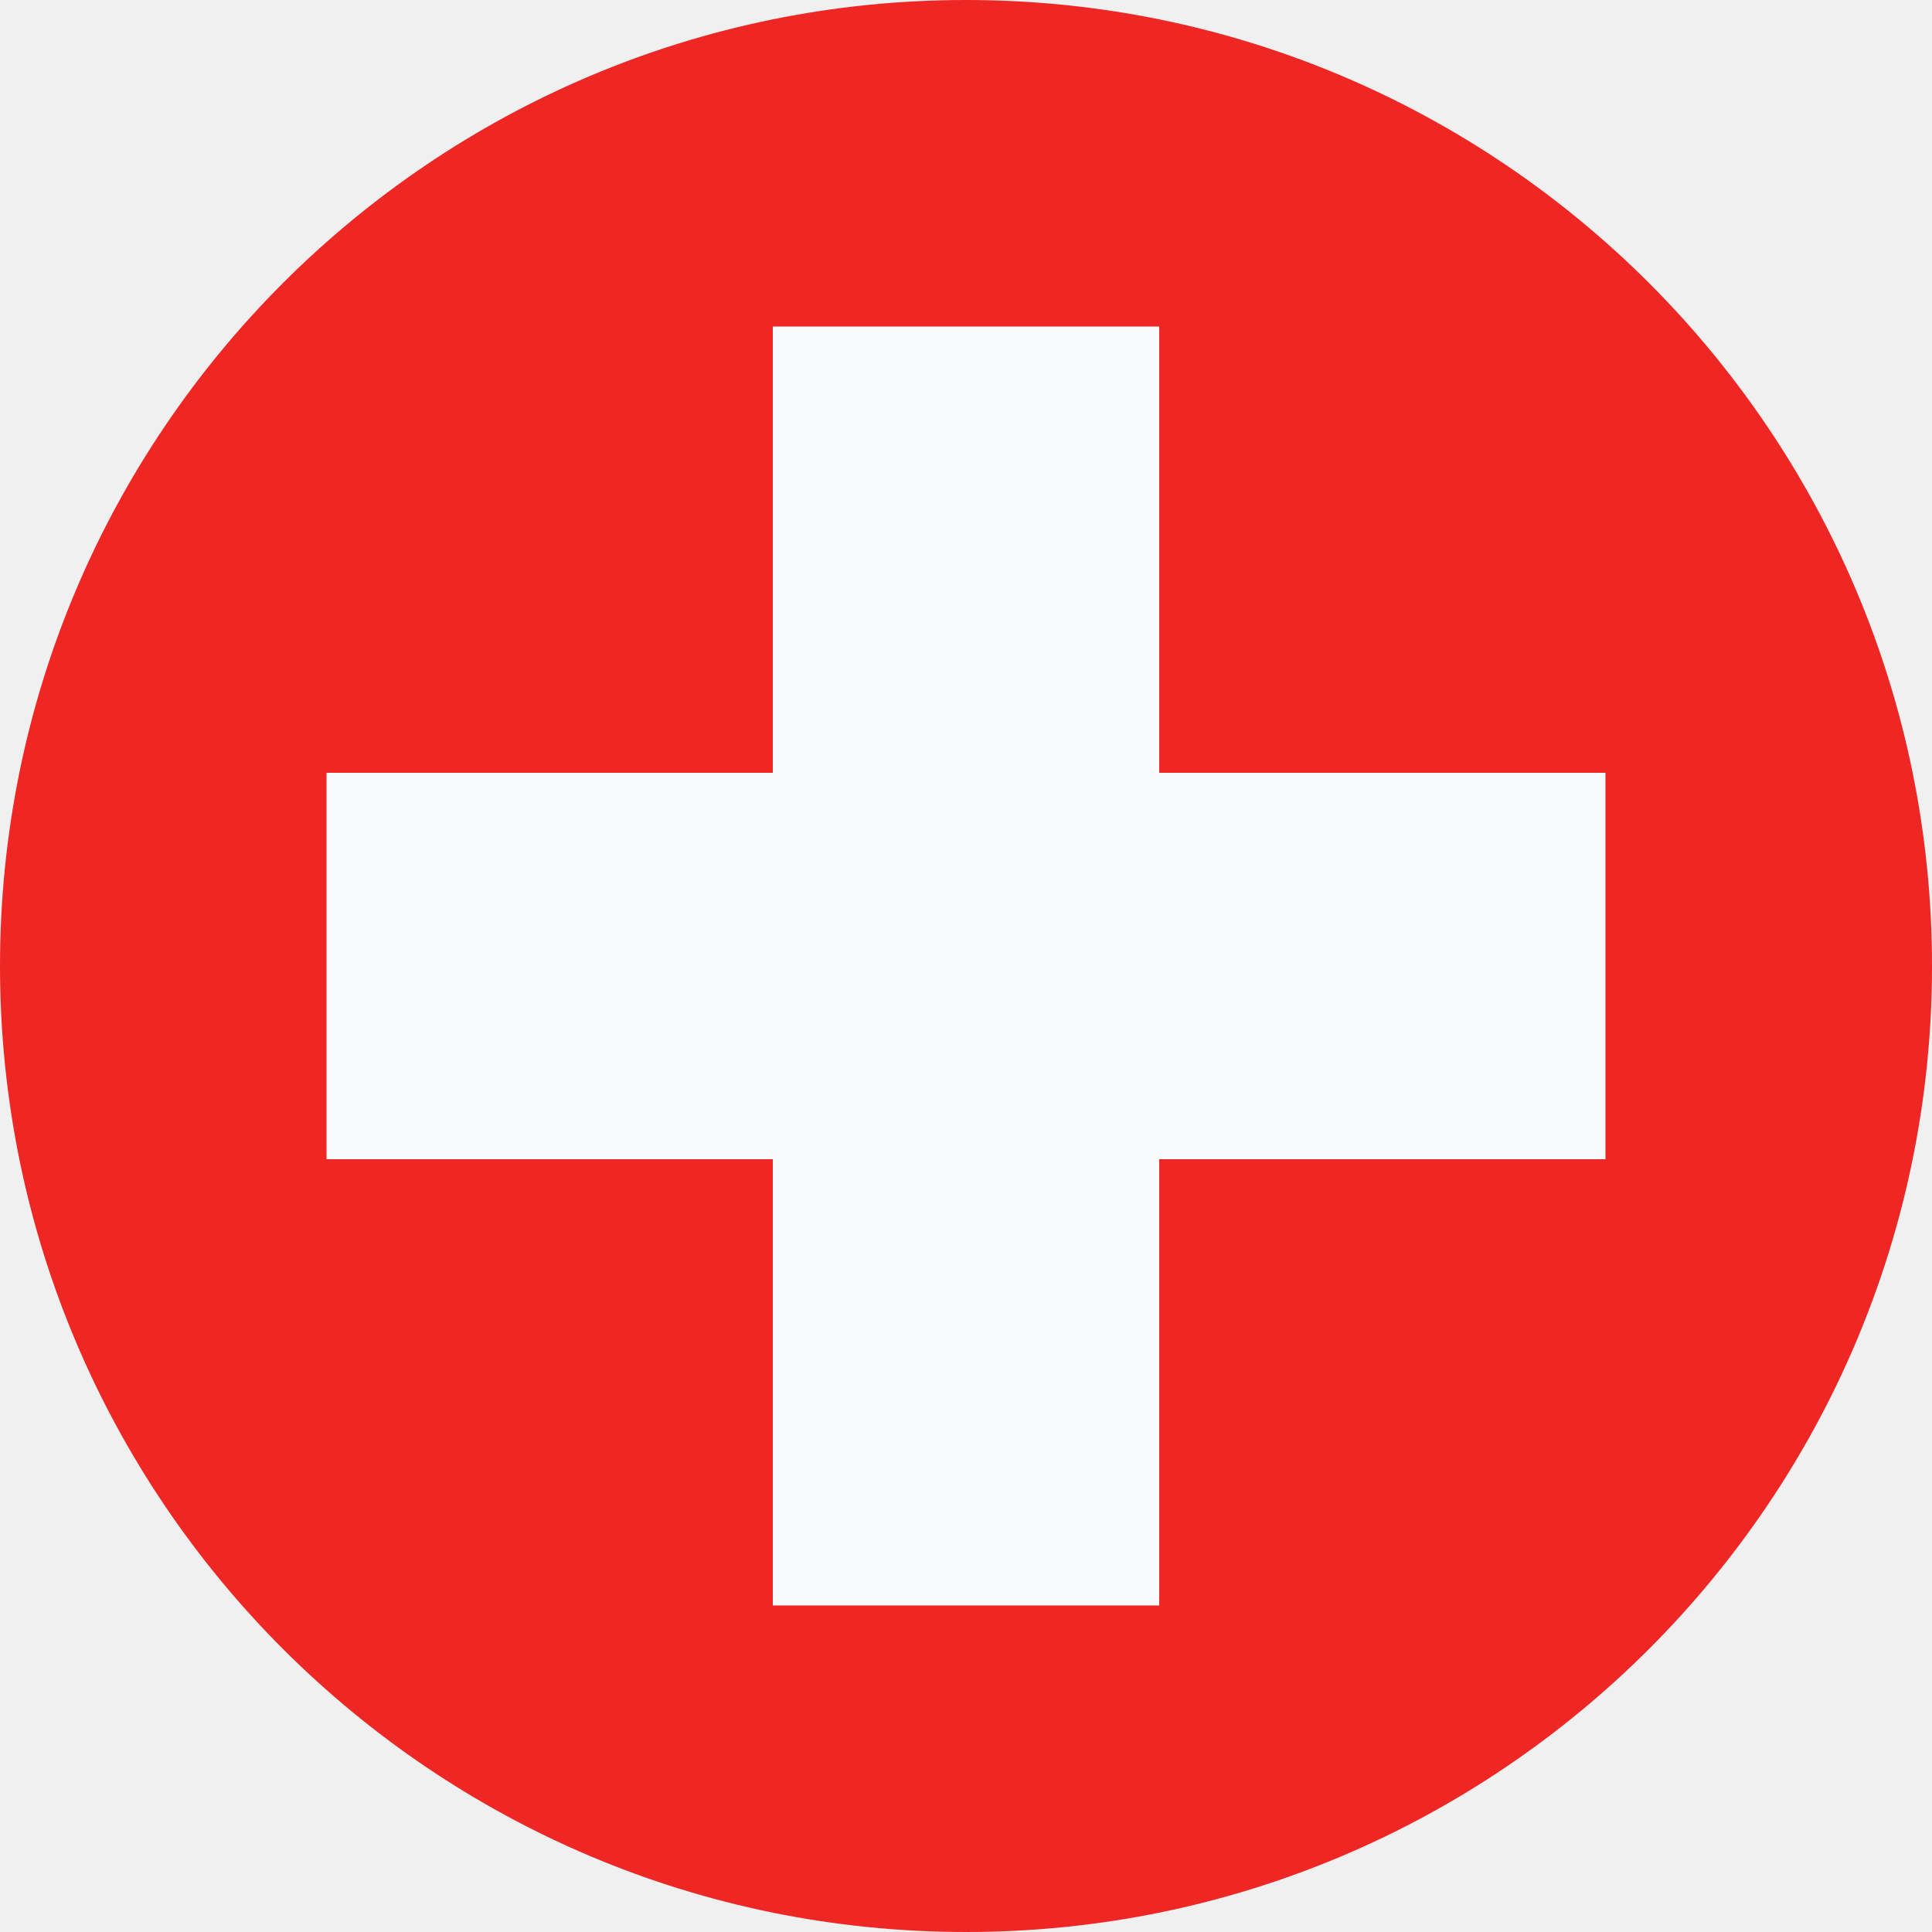
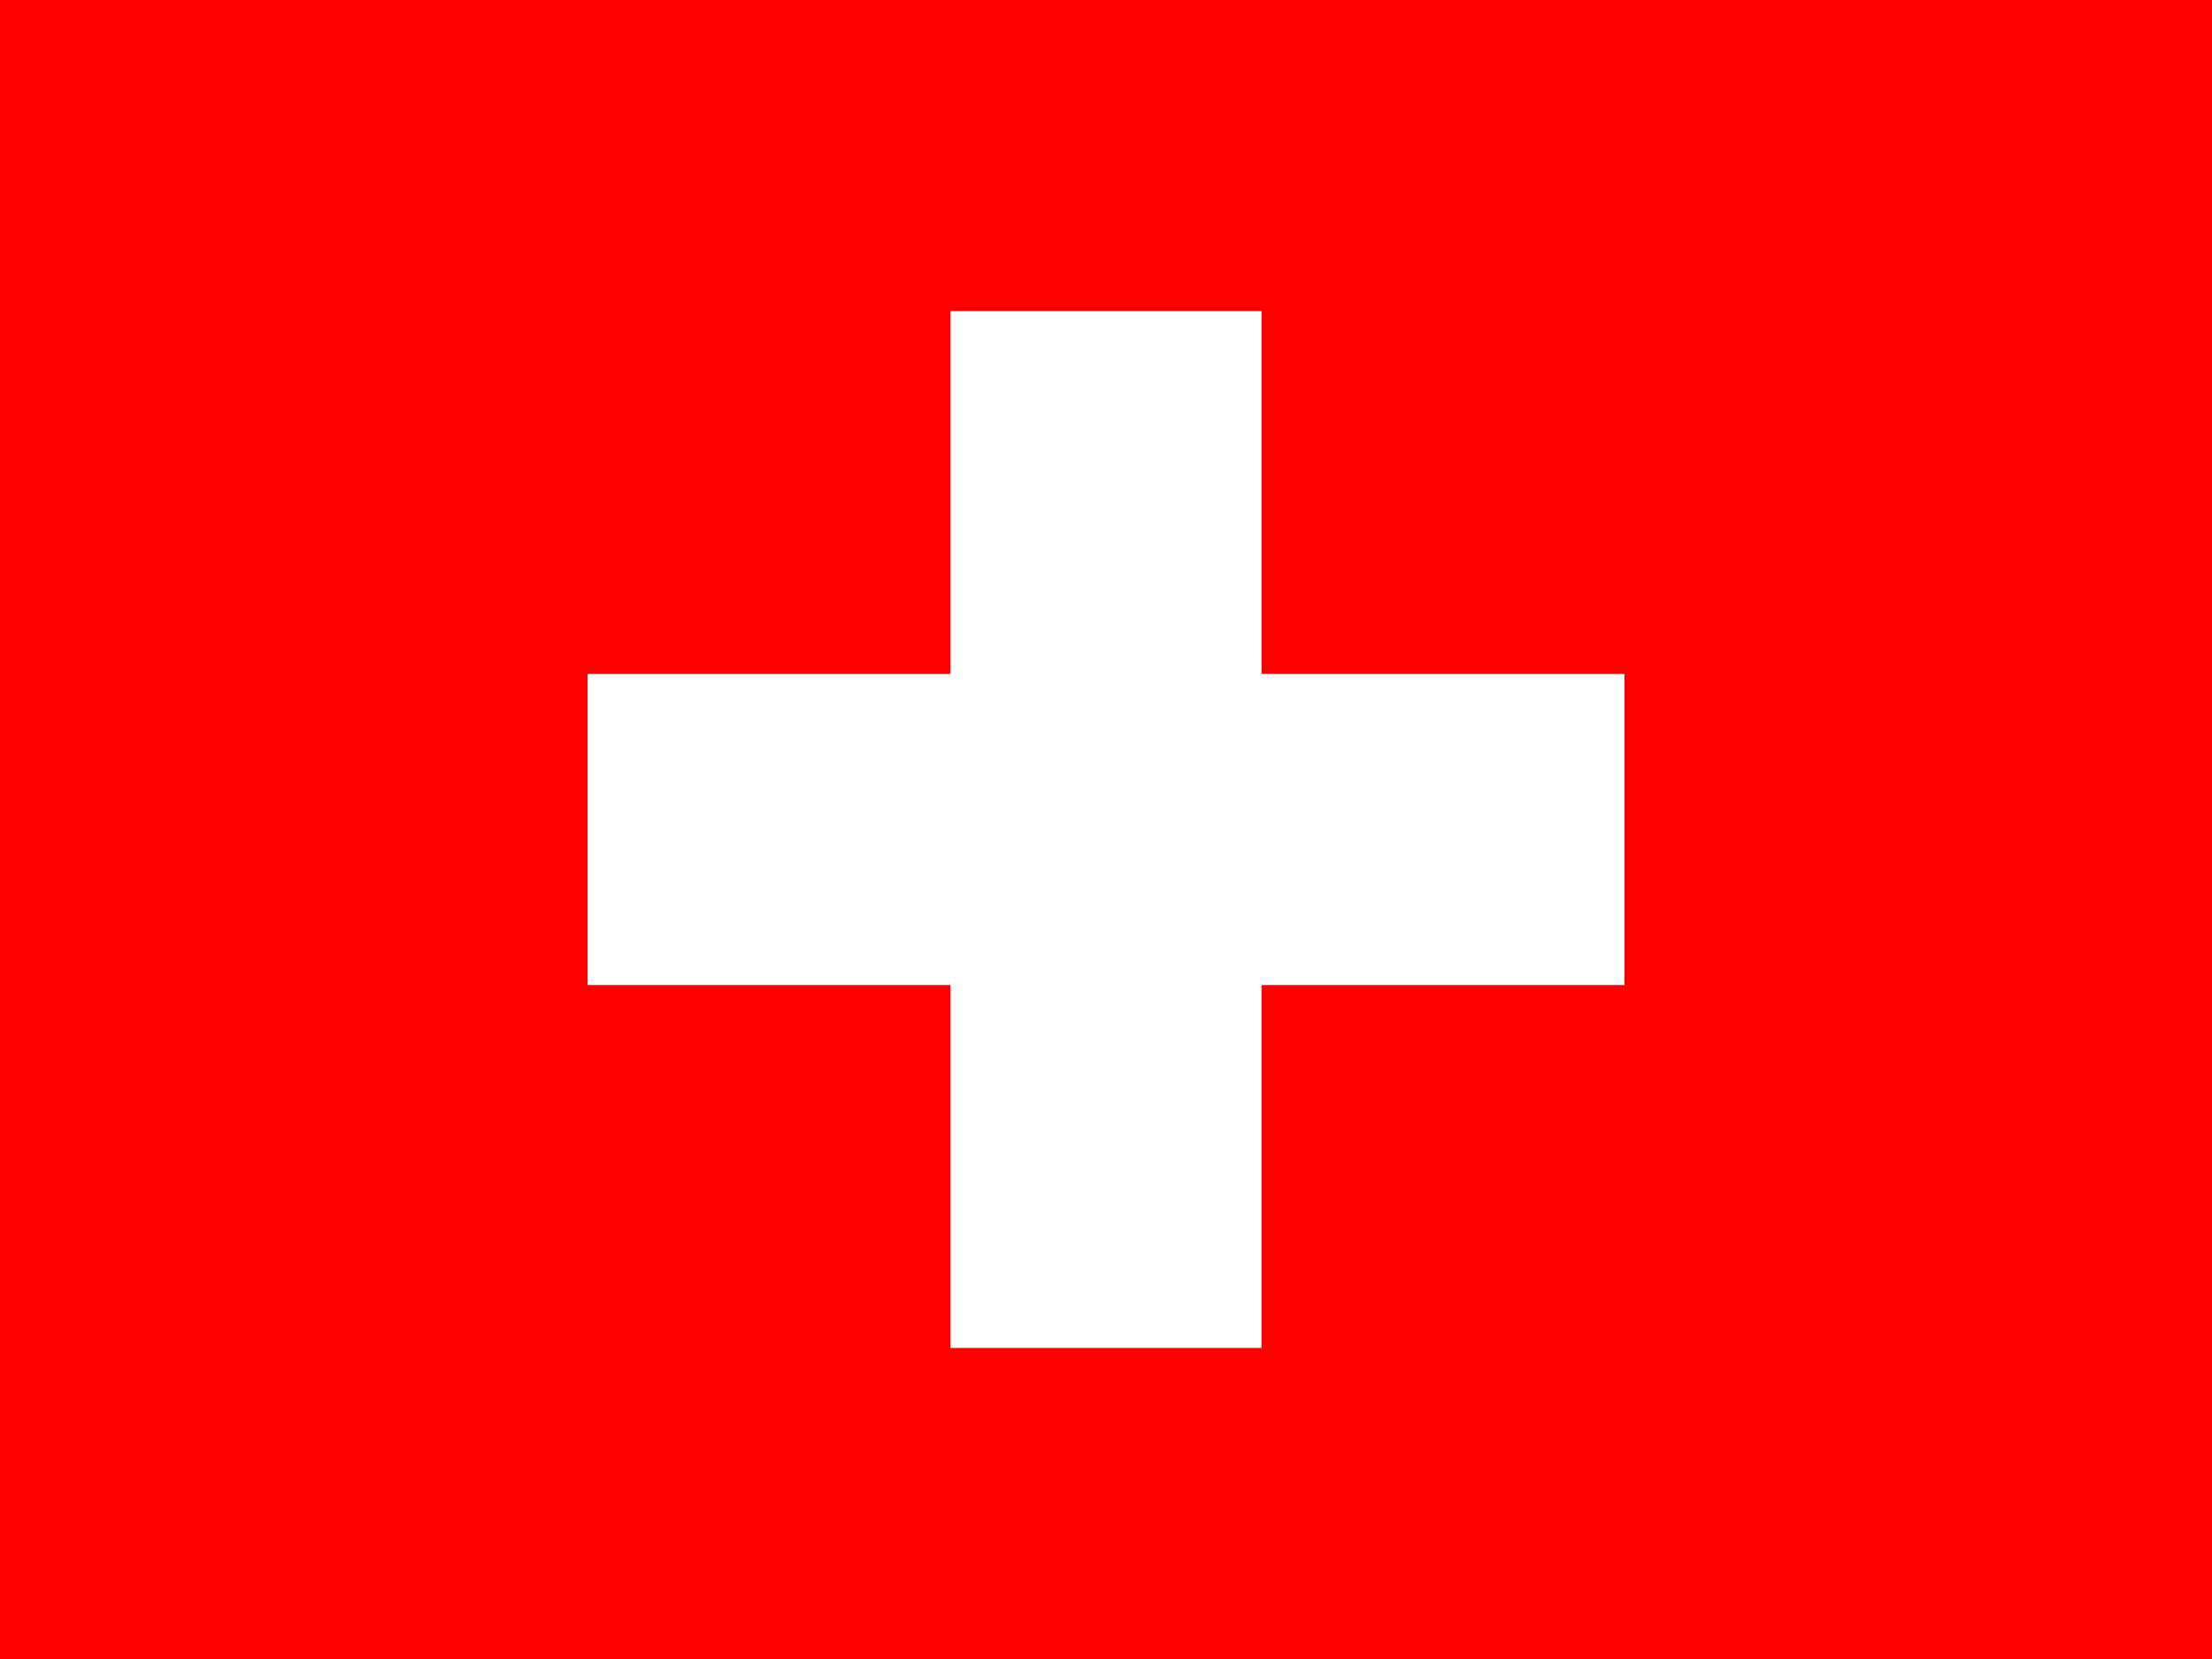
- <svg xmlns="http://www.w3.org/2000/svg" viewBox="0 0 71 71" enable-background="new 0 0 71 71">
-   <style type="text/css">.st0{clip-path:url(#SVGID_2_);} .st1{fill:#EE2724;} .st2{fill:#F9FAFC;}</style>
-   <defs>
-     <path id="SVGID_1_" d="M71 35.5c0 19.6-15.9 35.5-35.5 35.5s-35.5-15.9-35.5-35.5 15.9-35.5 35.5-35.5 35.5 15.9 35.5 35.5z" />
-   </defs>
-   <clipPath id="SVGID_2_">
-     <use href="#SVGID_1_" overflow="visible" />
-   </clipPath>
-   <g class="st0">
-     <path class="st1" d="M0 0h71v71h-71v-71z" />
-     <path class="st2" d="M28.4 12h14.2v16.4h16.4v14.2h-16.4v16.4h-14.2v-16.4h-16.4v-14.2h16.4v-16.4z" />
-   </g>
+ <svg xmlns="http://www.w3.org/2000/svg" width="640" height="480" viewBox="0 0 640 480" fill="none">
+   <rect width="640" height="480" fill="#FF0000" />
+   <path d="M275 90H365V195H470V285H365V390H275V285H170V195H275V90Z" fill="white" />
</svg>
